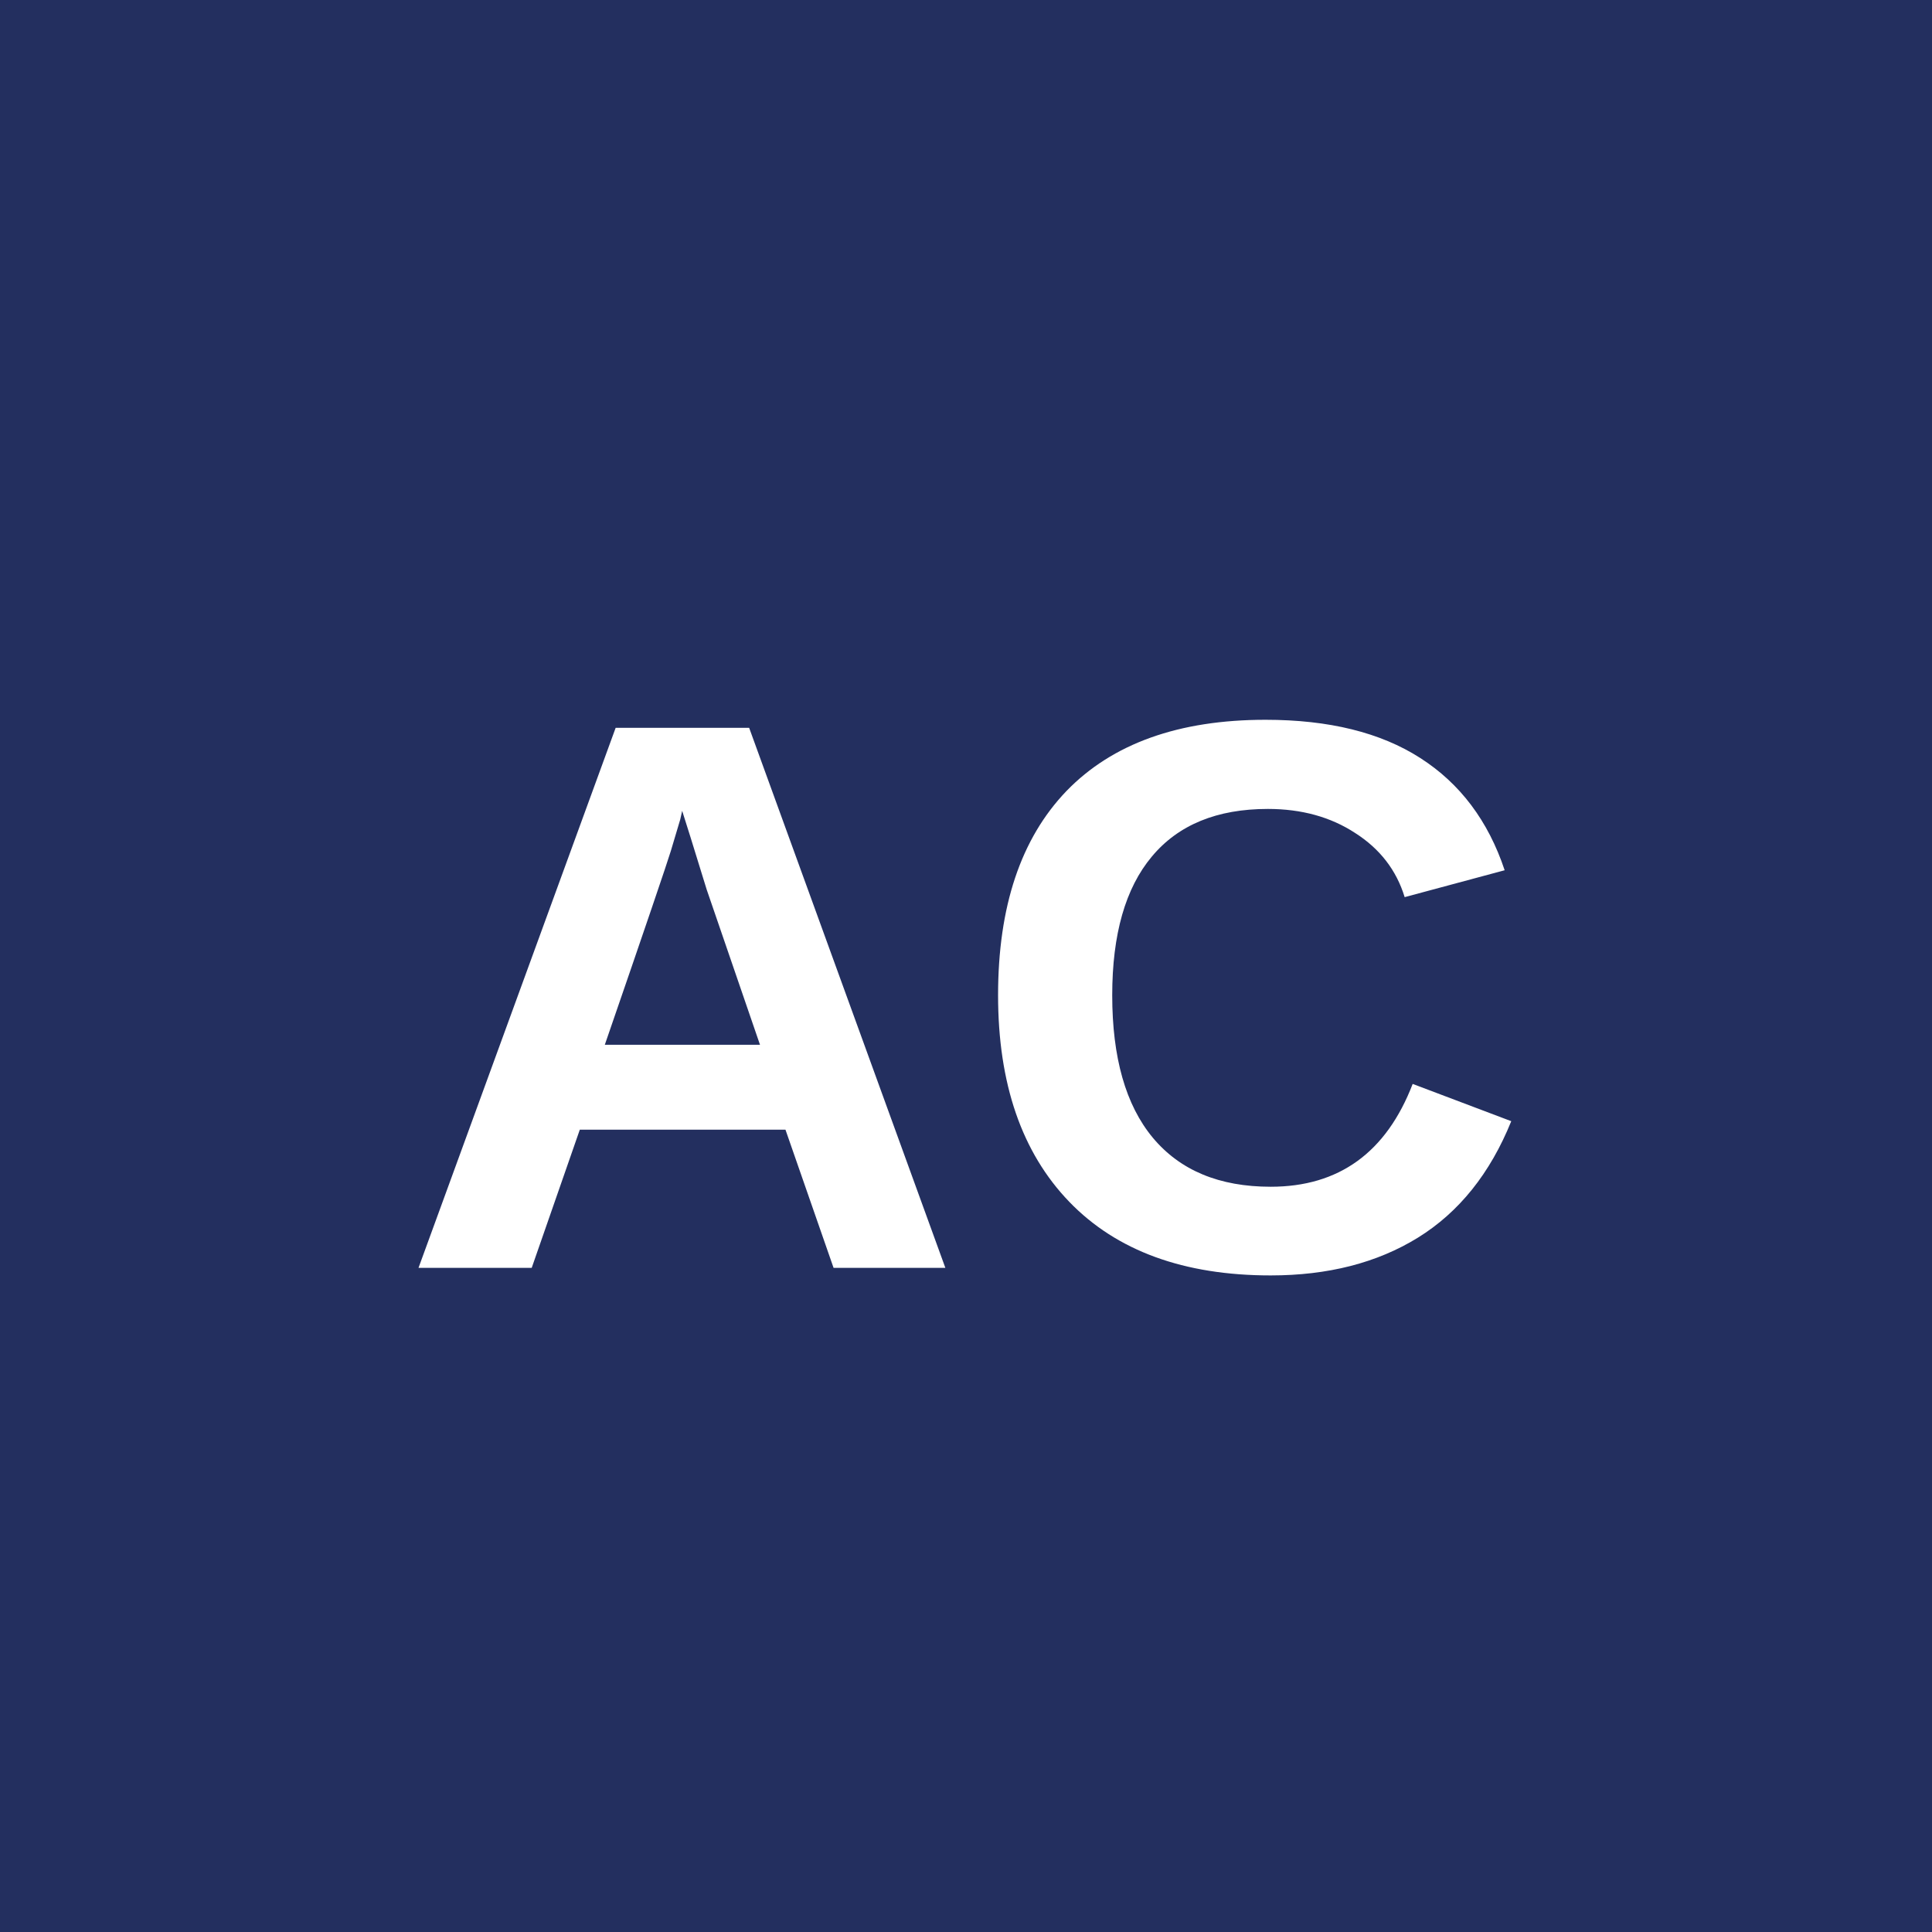
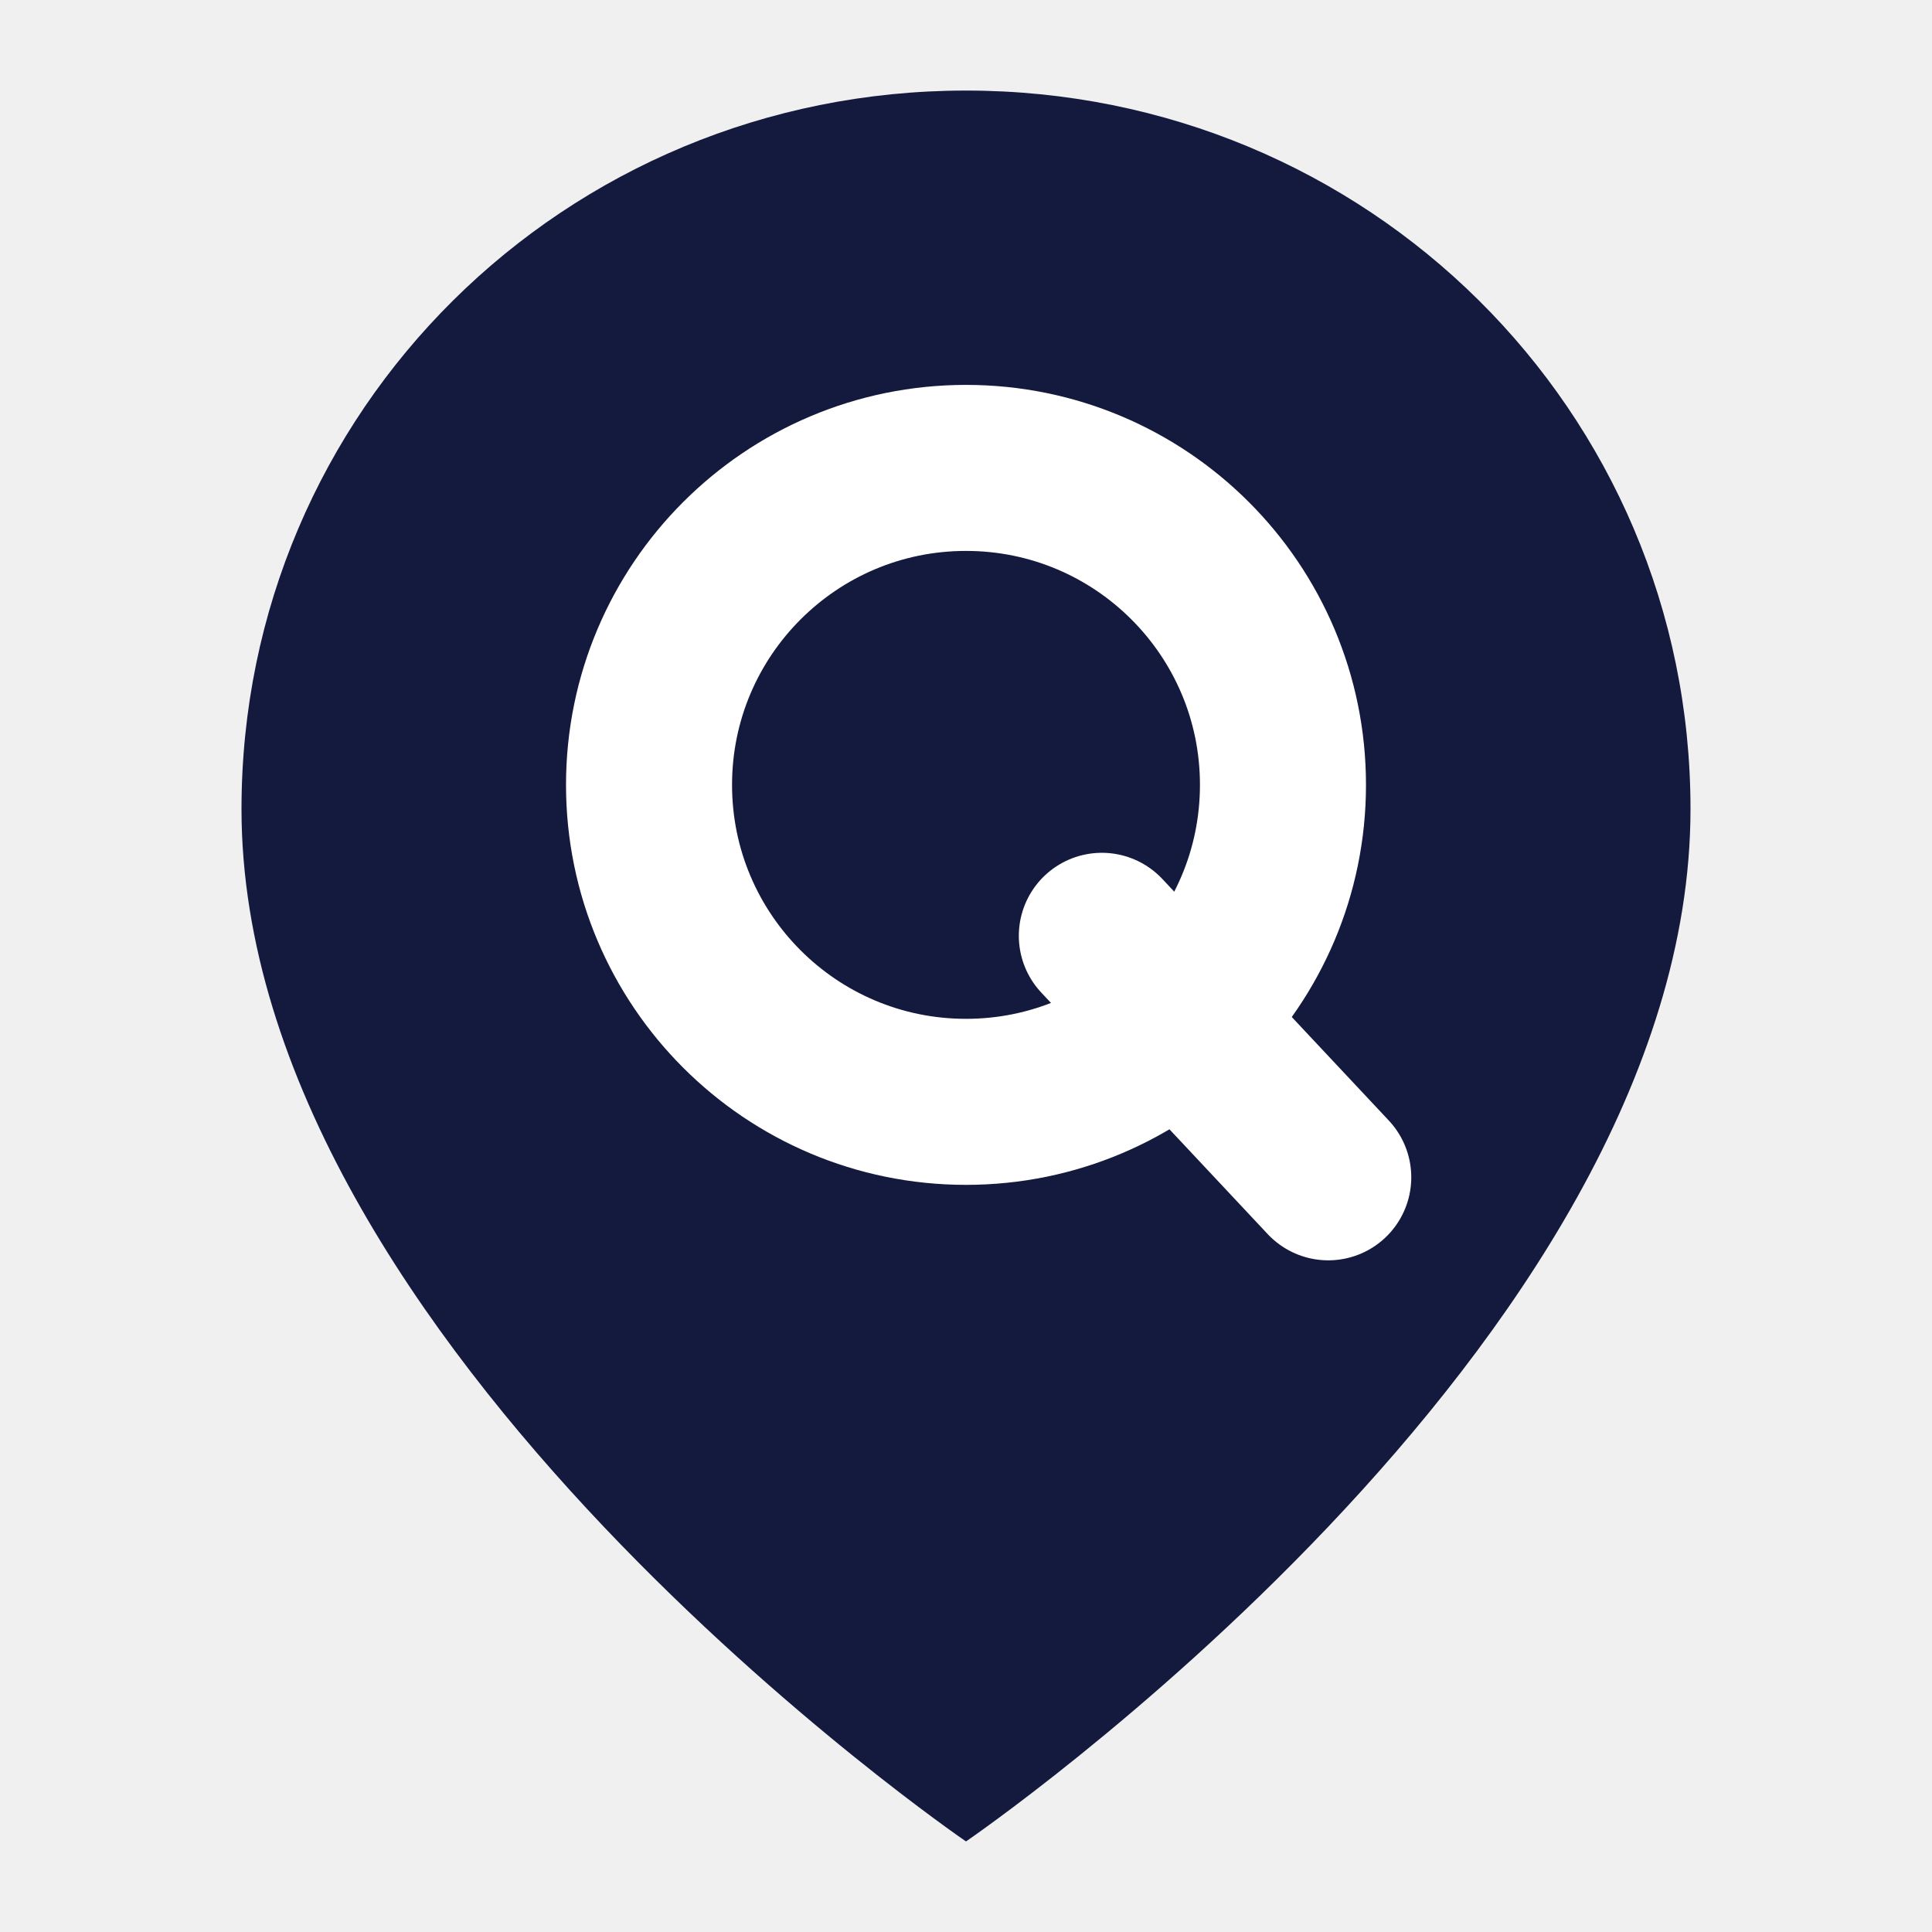
- <svg xmlns="http://www.w3.org/2000/svg" viewBox="0 0 64 64">
-   <rect width="64" height="64" fill="#232f5f" />
-   <text x="32" y="42" text-anchor="middle" font-family="Arial Black, Arial, sans-serif" font-weight="900" font-size="26" fill="#fff">AC</text>
+ <svg xmlns="http://www.w3.org/2000/svg" viewBox="0 0 64 64" role="img" aria-label="Soy de Quilmes">
+   <path d="M32 3C18.7 3 8 13.6 8 26.8 8 44.6 32 61 32 61s24-16.4 24-34.2C56 13.6 45.3 3 32 3z" fill="#141a3d" />
+   <circle cx="32" cy="26" r="10.5" fill="none" stroke="#fff" stroke-width="5.5" />
+   <path d="M36.5 31l7.5 8" stroke="#fff" stroke-width="5.5" stroke-linecap="round" />
</svg>
